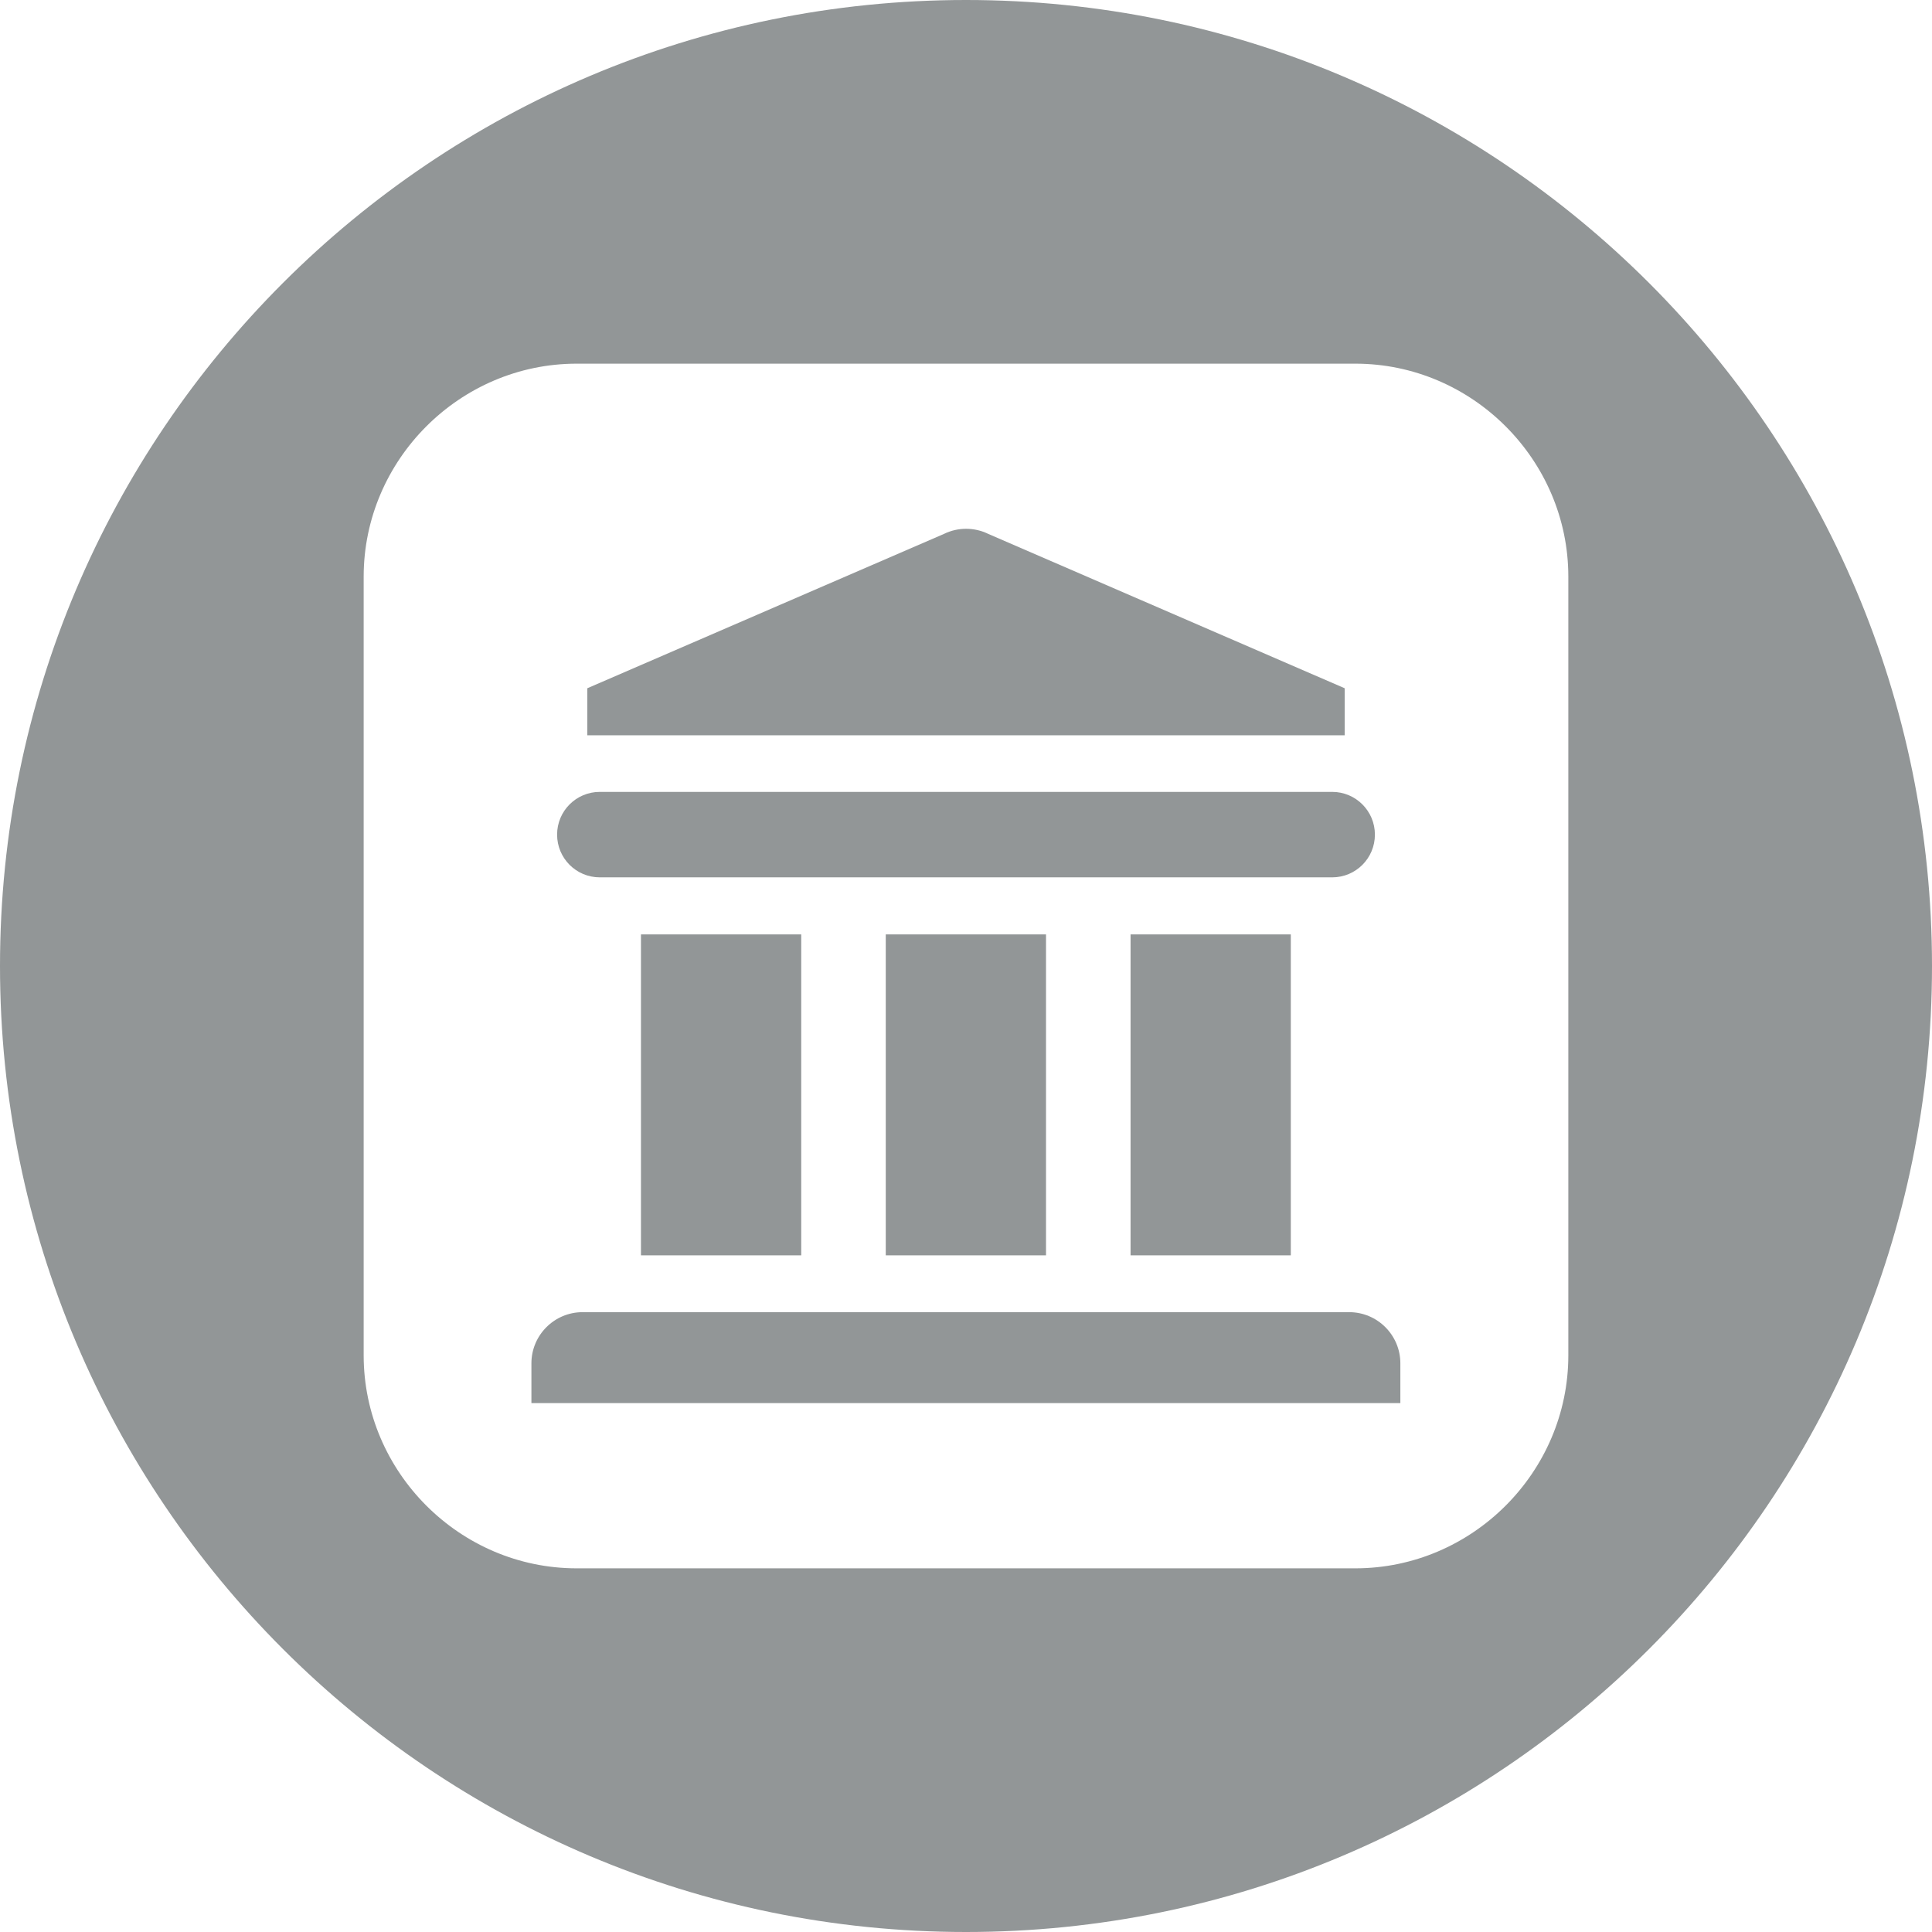
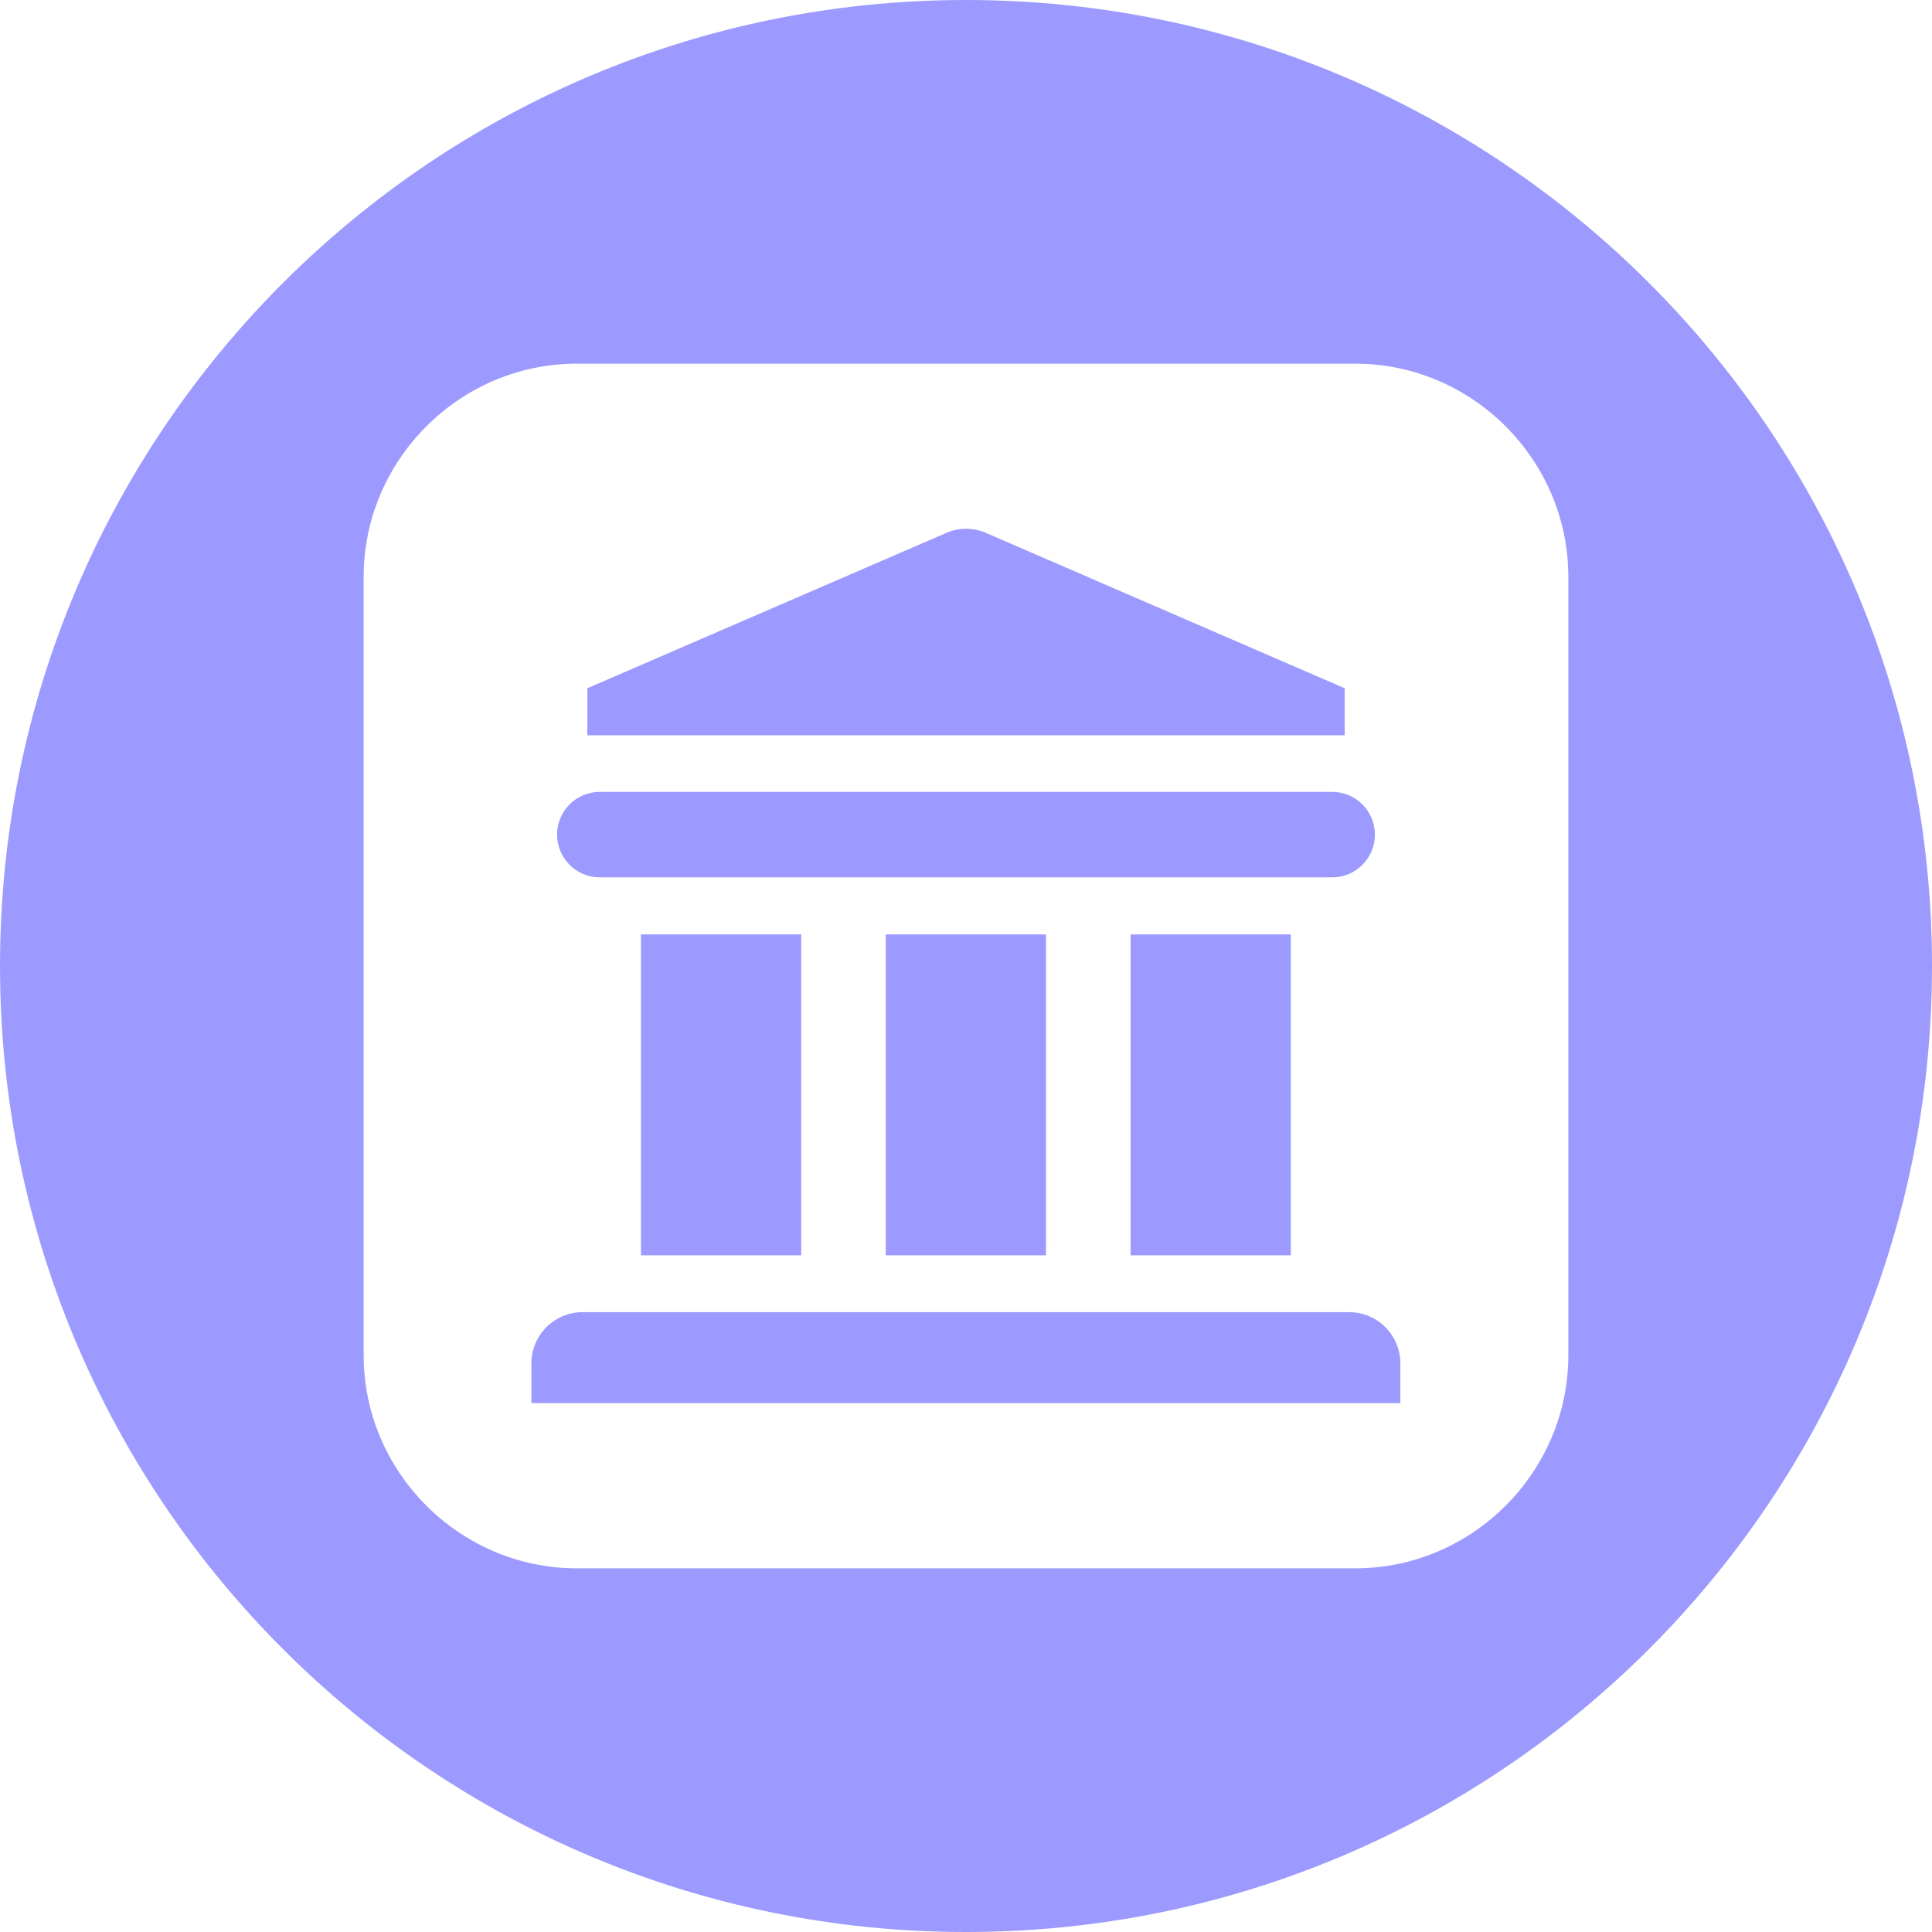
<svg xmlns="http://www.w3.org/2000/svg" viewBox="0 0 85 85" id="identity_organization">
-   <rect style="fill:rgb(146,150,151)" x="49.74" y="41.11" width="7.05" height="14.12" />
-   <rect style="fill:rgb(146,150,151)" x="38.97" y="41.11" width="7.05" height="14.12" />
-   <rect style="fill:rgb(146,150,151)" x="28.2" y="41.11" width="7.05" height="14.12" />
-   <path style="fill:rgb(146,150,151)" d="m26.39,38.6h32.22c1.04,0,1.88-.84,1.88-1.88s-.84-1.88-1.88-1.88H26.39c-1.04,0-1.88.84-1.88,1.88s.84,1.88,1.88,1.88Z" />
-   <path style="fill:rgb(146,150,151)" d="m59.16,30.28l-15.68-6.79c-.61-.3-1.34-.3-1.95,0l-15.69,6.79v2.07h33.32v-2.07Z" />
-   <path style="fill:rgb(146,150,151)" d="m42.5,0C19.03,0,0,19.03,0,42.5s19.03,42.5,42.5,42.5,42.5-19.03,42.5-42.5S65.97,0,42.5,0Zm26.5,59.63c0,5.14-4.23,9.37-9.37,9.37H25.37c-5.14,0-9.37-4.23-9.37-9.37V25.37c0-5.14,4.23-9.37,9.37-9.37h34.26c5.14,0,9.37,4.23,9.37,9.37v34.26Z" />
-   <path style="fill:rgb(146,150,151)" d="m59.37,57.73H25.63c-1.24,0-2.25,1.01-2.25,2.25v1.75h38.23v-1.75c0-1.24-1.01-2.25-2.25-2.25Z" />
+   <rect style="fill:rgb(156,154,254)" x="49.74" y="41.11" width="7.05" height="14.12" />
+   <rect style="fill:rgb(156,154,254)" x="38.97" y="41.11" width="7.05" height="14.12" />
+   <rect style="fill:rgb(156,154,254)" x="28.2" y="41.11" width="7.05" height="14.12" />
+   <path style="fill:rgb(156,154,254)" d="m26.39,38.6h32.22c1.04,0,1.88-.84,1.88-1.88s-.84-1.88-1.88-1.88H26.39c-1.04,0-1.88.84-1.88,1.88s.84,1.88,1.88,1.88Z" />
+   <path style="fill:rgb(156,154,254)" d="m59.16,30.28l-15.68-6.79c-.61-.3-1.34-.3-1.95,0l-15.69,6.79v2.07h33.32v-2.07Z" />
+   <path style="fill:rgb(156,154,254)" d="m42.5,0C19.03,0,0,19.03,0,42.5s19.03,42.5,42.5,42.5,42.5-19.03,42.5-42.5S65.97,0,42.5,0Zm26.5,59.63c0,5.14-4.23,9.37-9.37,9.37H25.37c-5.14,0-9.37-4.23-9.37-9.37V25.37c0-5.14,4.23-9.37,9.37-9.37h34.26c5.14,0,9.37,4.23,9.37,9.37v34.26Z" />
+   <path style="fill:rgb(156,154,254)" d="m59.37,57.73H25.63c-1.24,0-2.25,1.01-2.25,2.25v1.75h38.23v-1.75c0-1.24-1.01-2.25-2.25-2.25Z" />
</svg>
